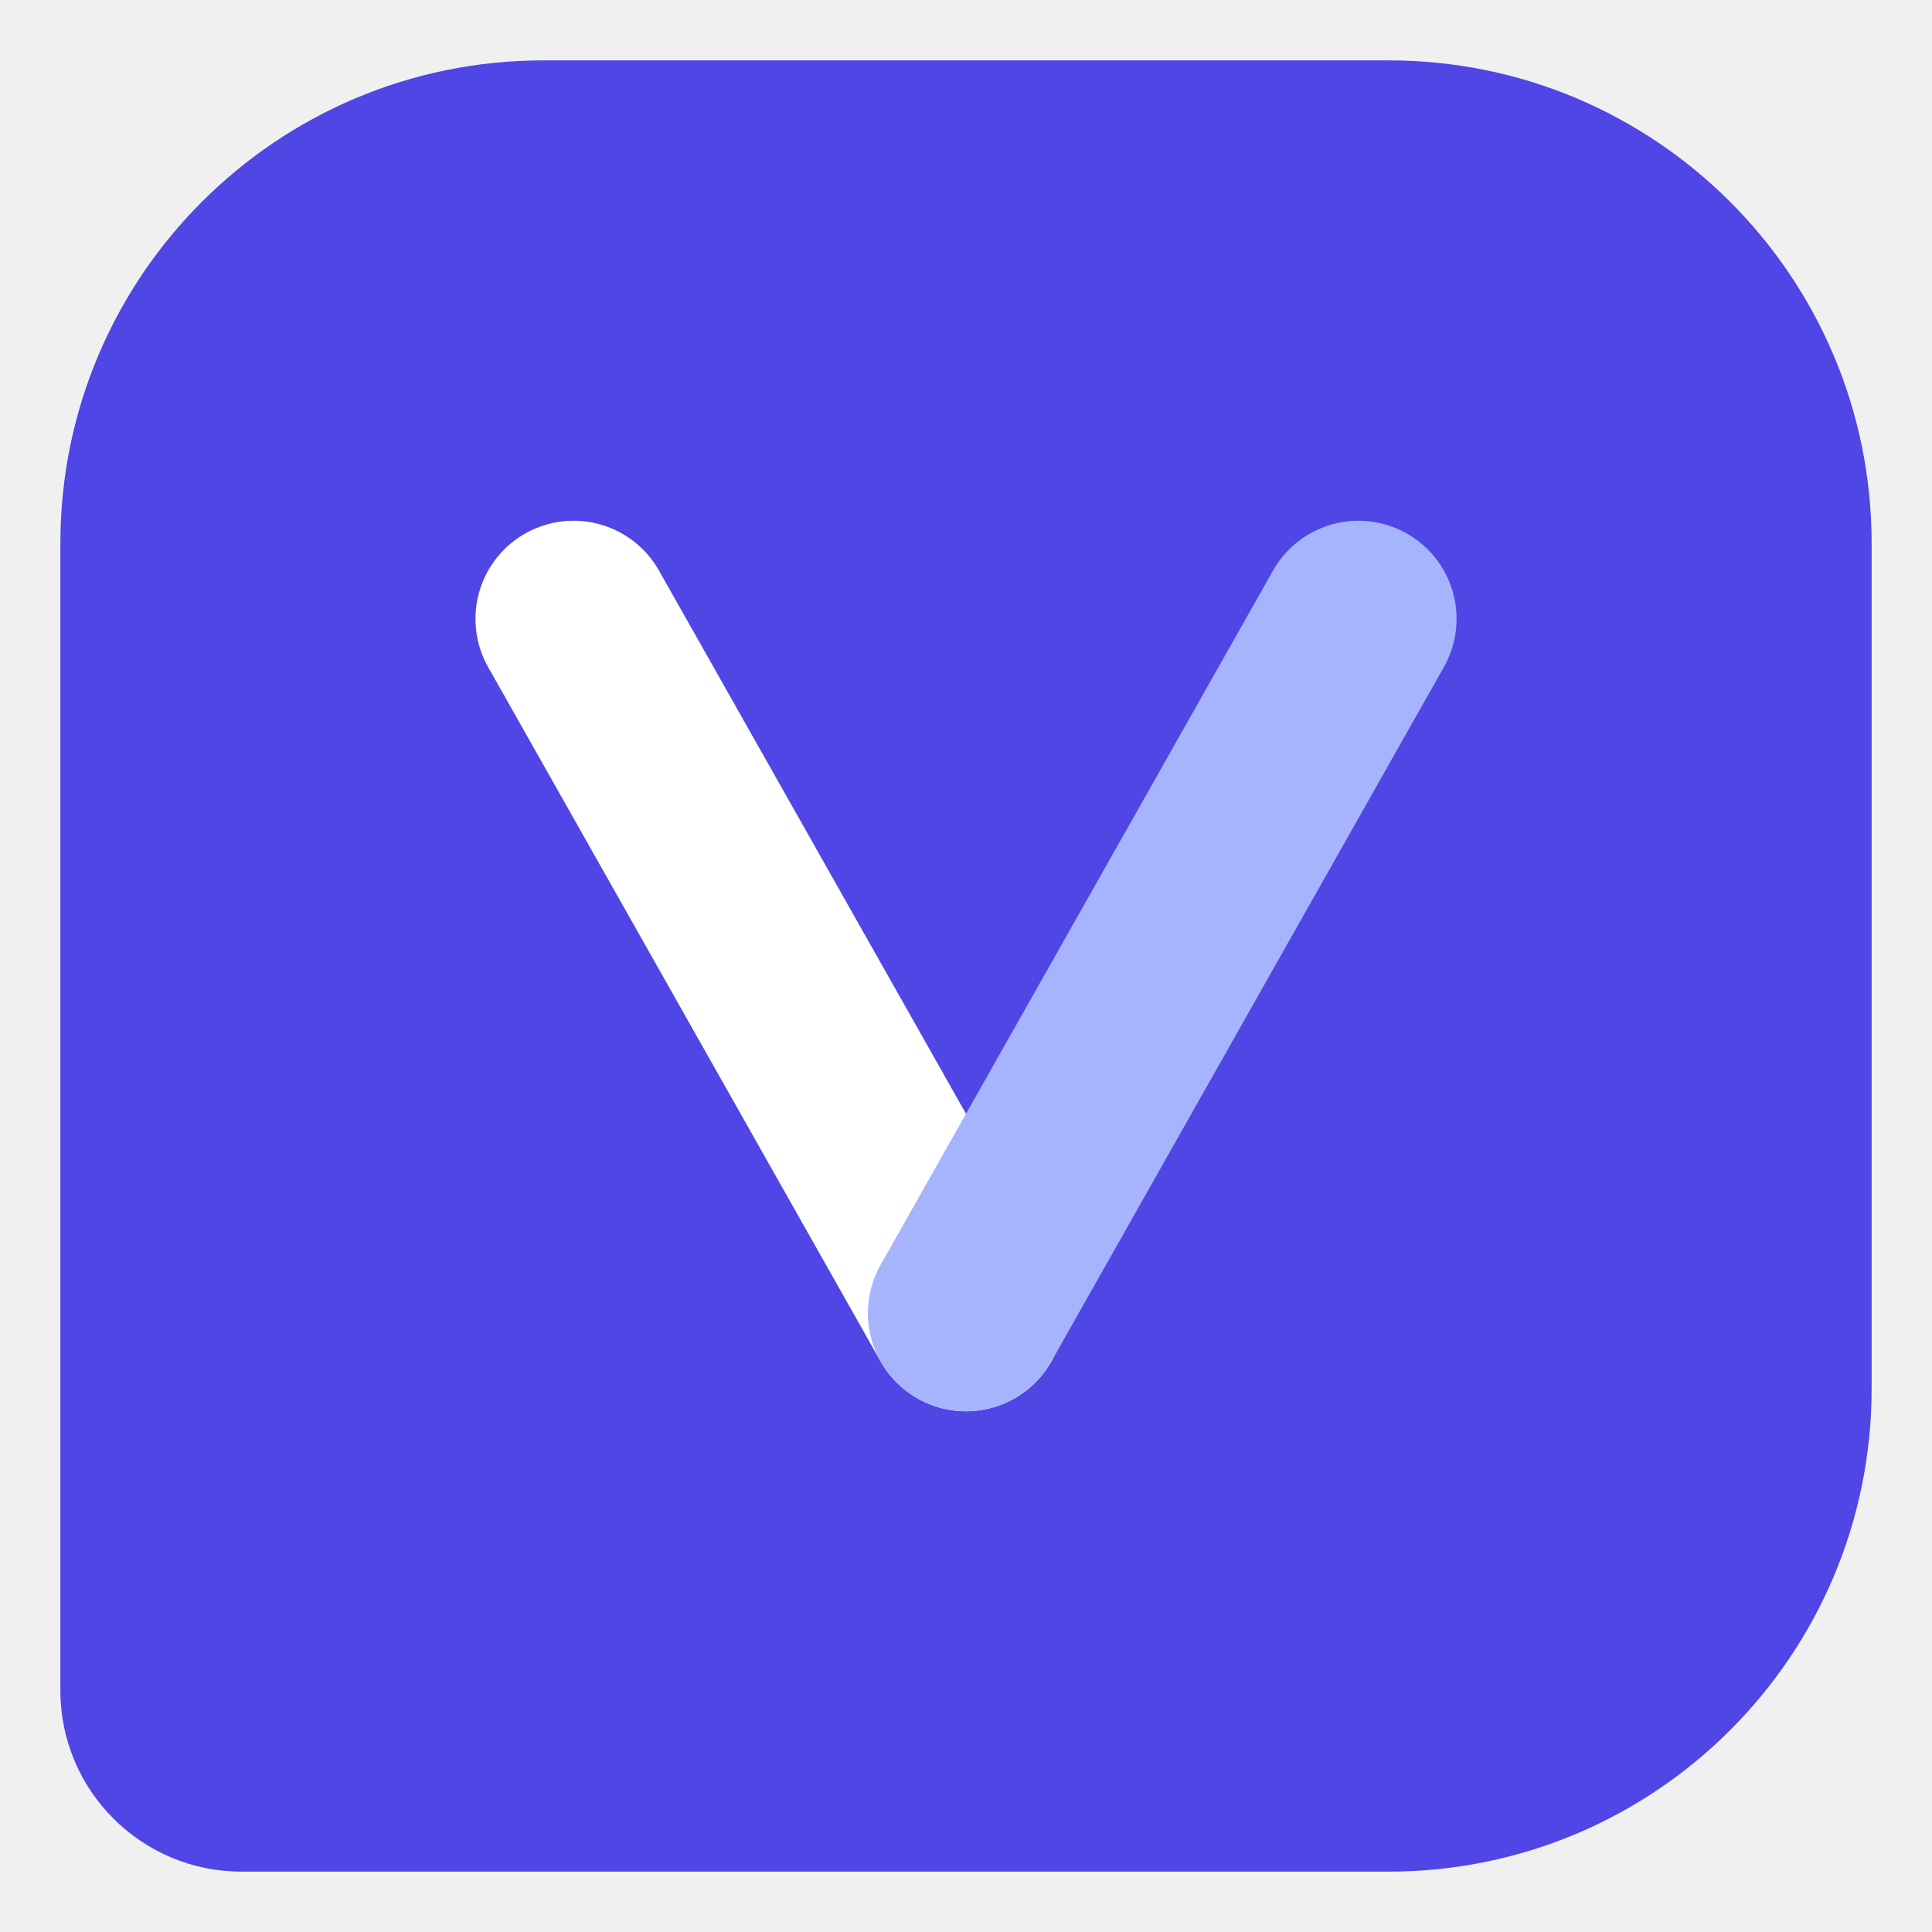
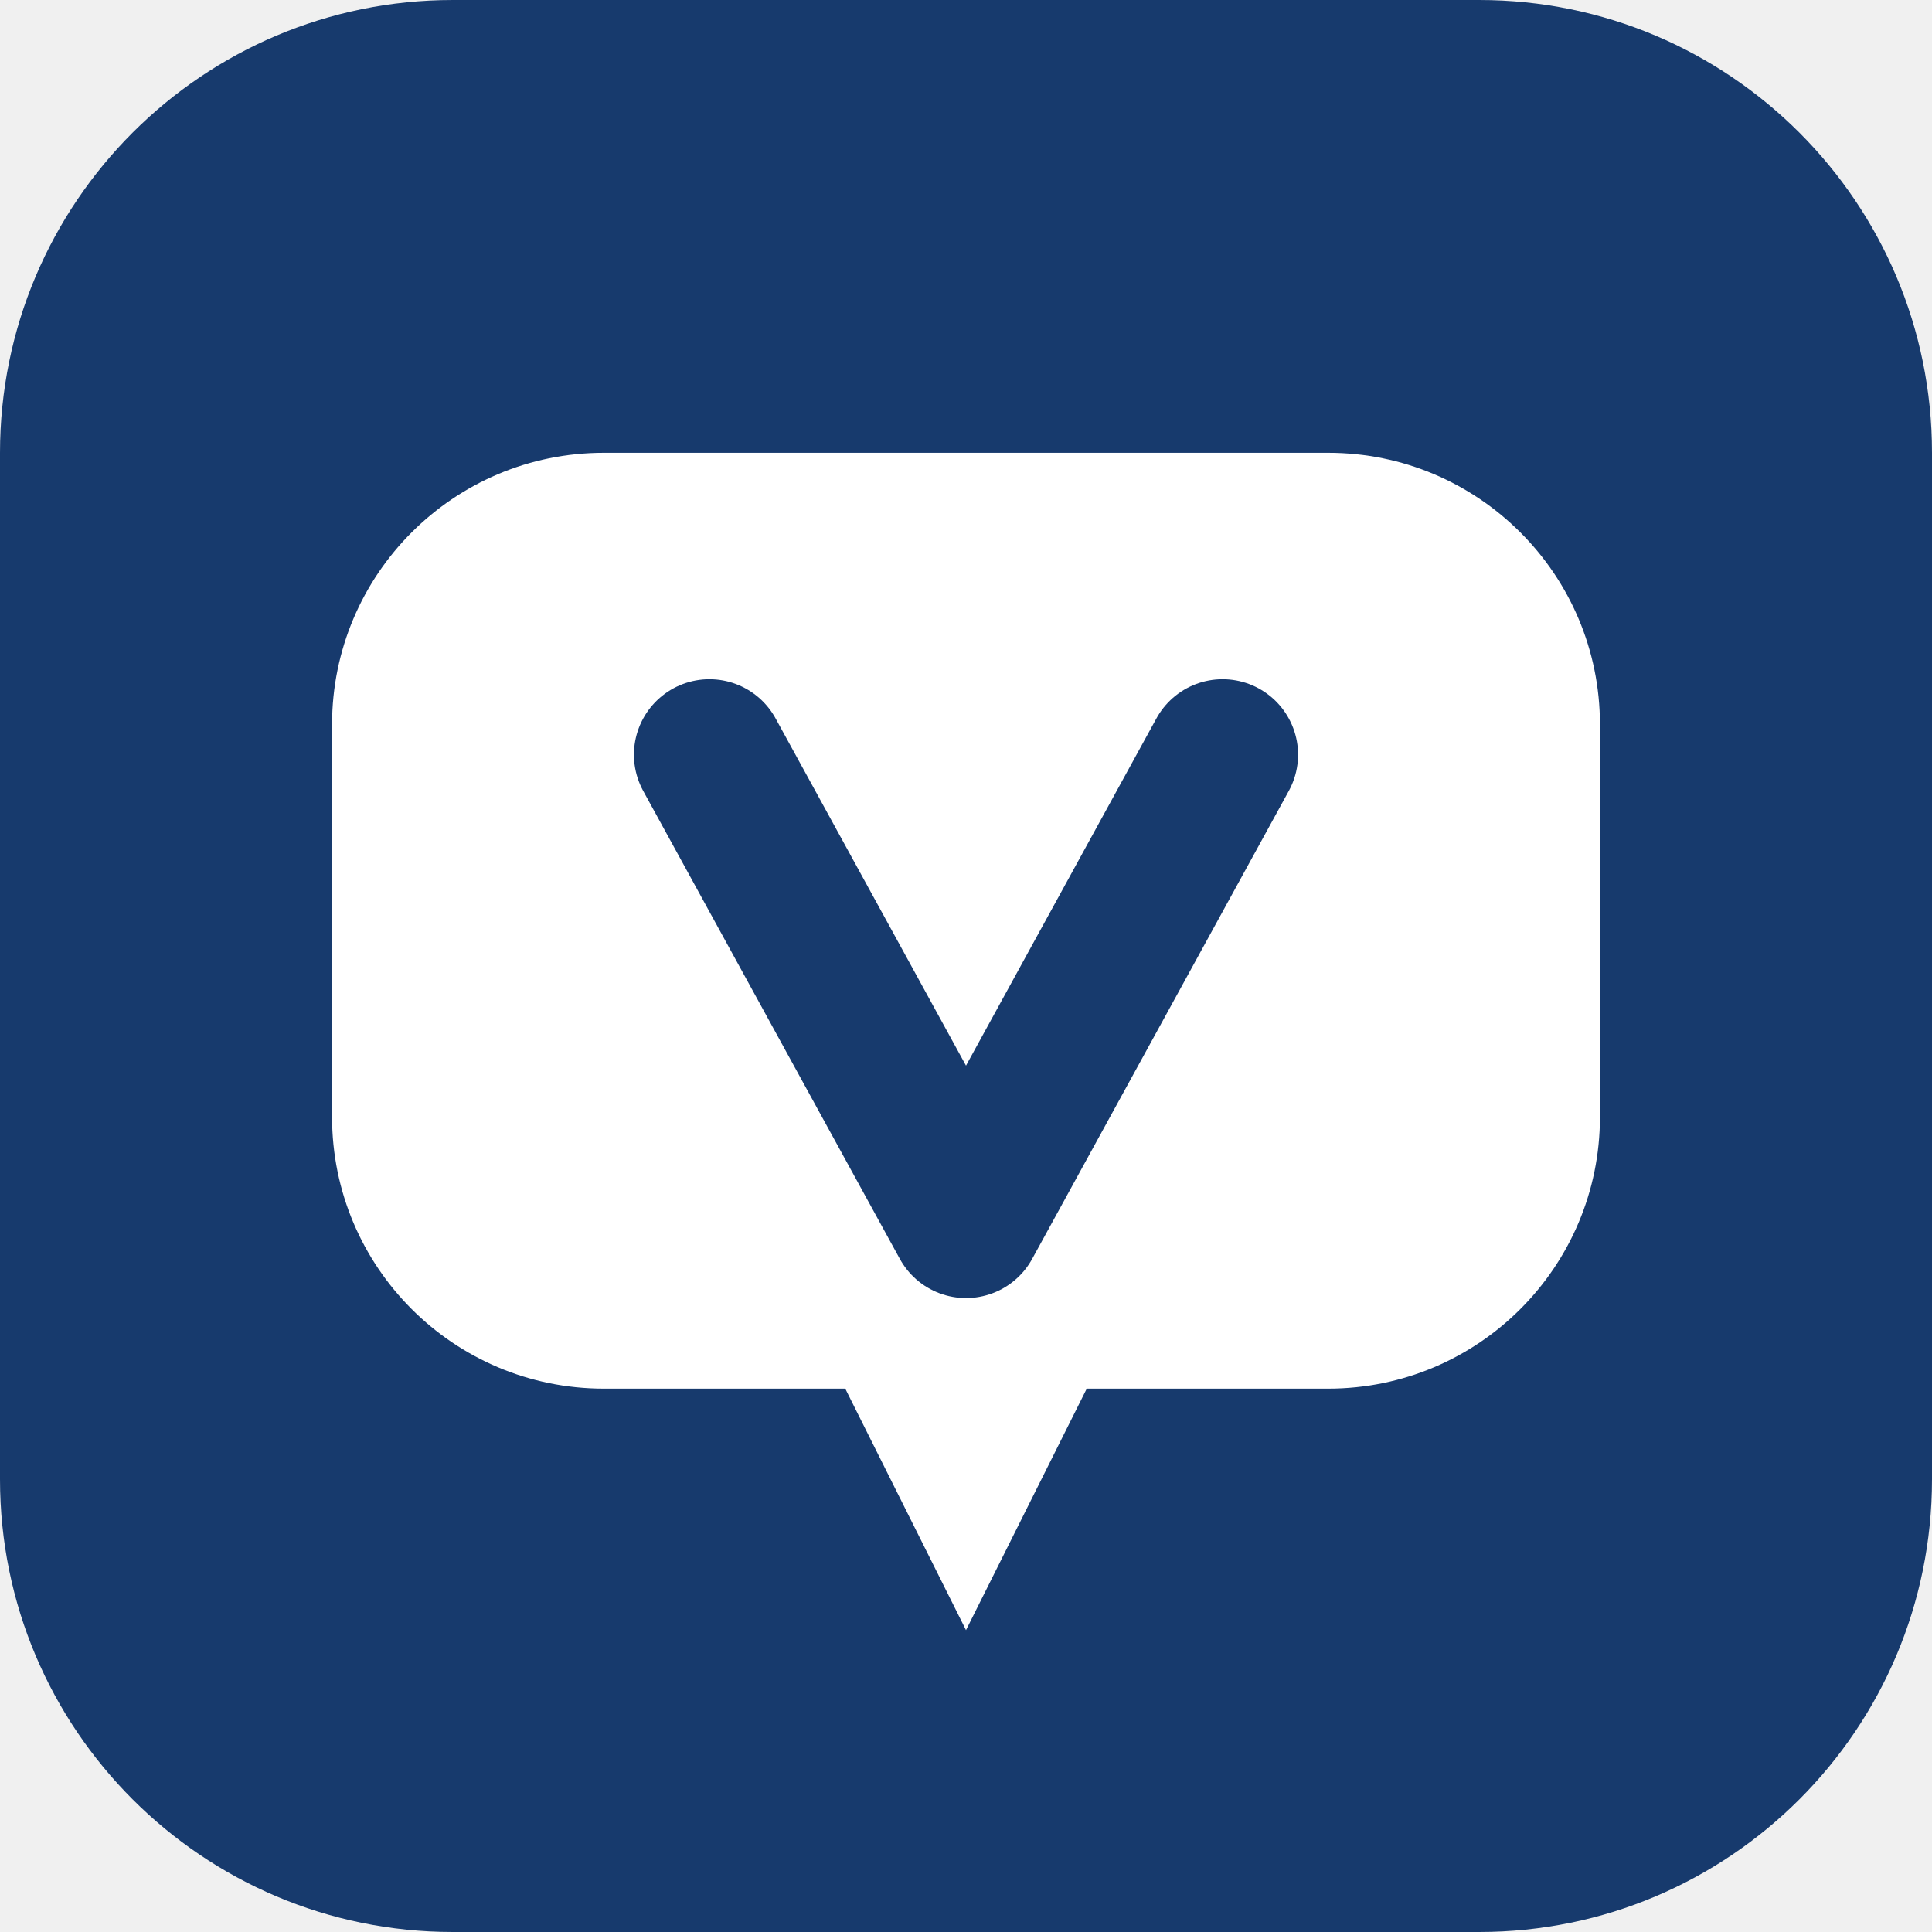
- <svg xmlns="http://www.w3.org/2000/svg" width="64" height="64" viewBox="0 0 64 64" fill="none">
-   <path d="M18 2H46A16 16 0 0 1 62 18V46A16 16 0 0 1 46 62H8A6 6 0 0 1 2 56V18A16 16 0 0 1 18 2Z" fill="#4F46E5" />
-   <path d="M19 20.5L32 43.5" stroke="#FFFFFF" stroke-width="6.5" stroke-linecap="round" />
-   <path d="M32 43.5L45 20.5" stroke="#A5B4FC" stroke-width="6.5" stroke-linecap="round" />
+ <svg xmlns="http://www.w3.org/2000/svg" width="64" height="64" viewBox="0 0 64 64" role="img" aria-label="VentasPro">
+   <rect width="64" height="64" rx="15" fill="#173A6D" />
+   <path d="M20 15 H44 A9 9 0 0 1 53 24 V37 A9 9 0 0 1 44 46 H36 L32 54 L28 46 H20 A9 9 0 0 1 11 37 V24 A9 9 0 0 1 20 15 Z" fill="#FFFFFF" />
+   <path d="M23.5 25 L32 40.5 L40.5 25" fill="none" stroke="#173A6D" stroke-width="5" stroke-linecap="round" stroke-linejoin="round" />
</svg>
